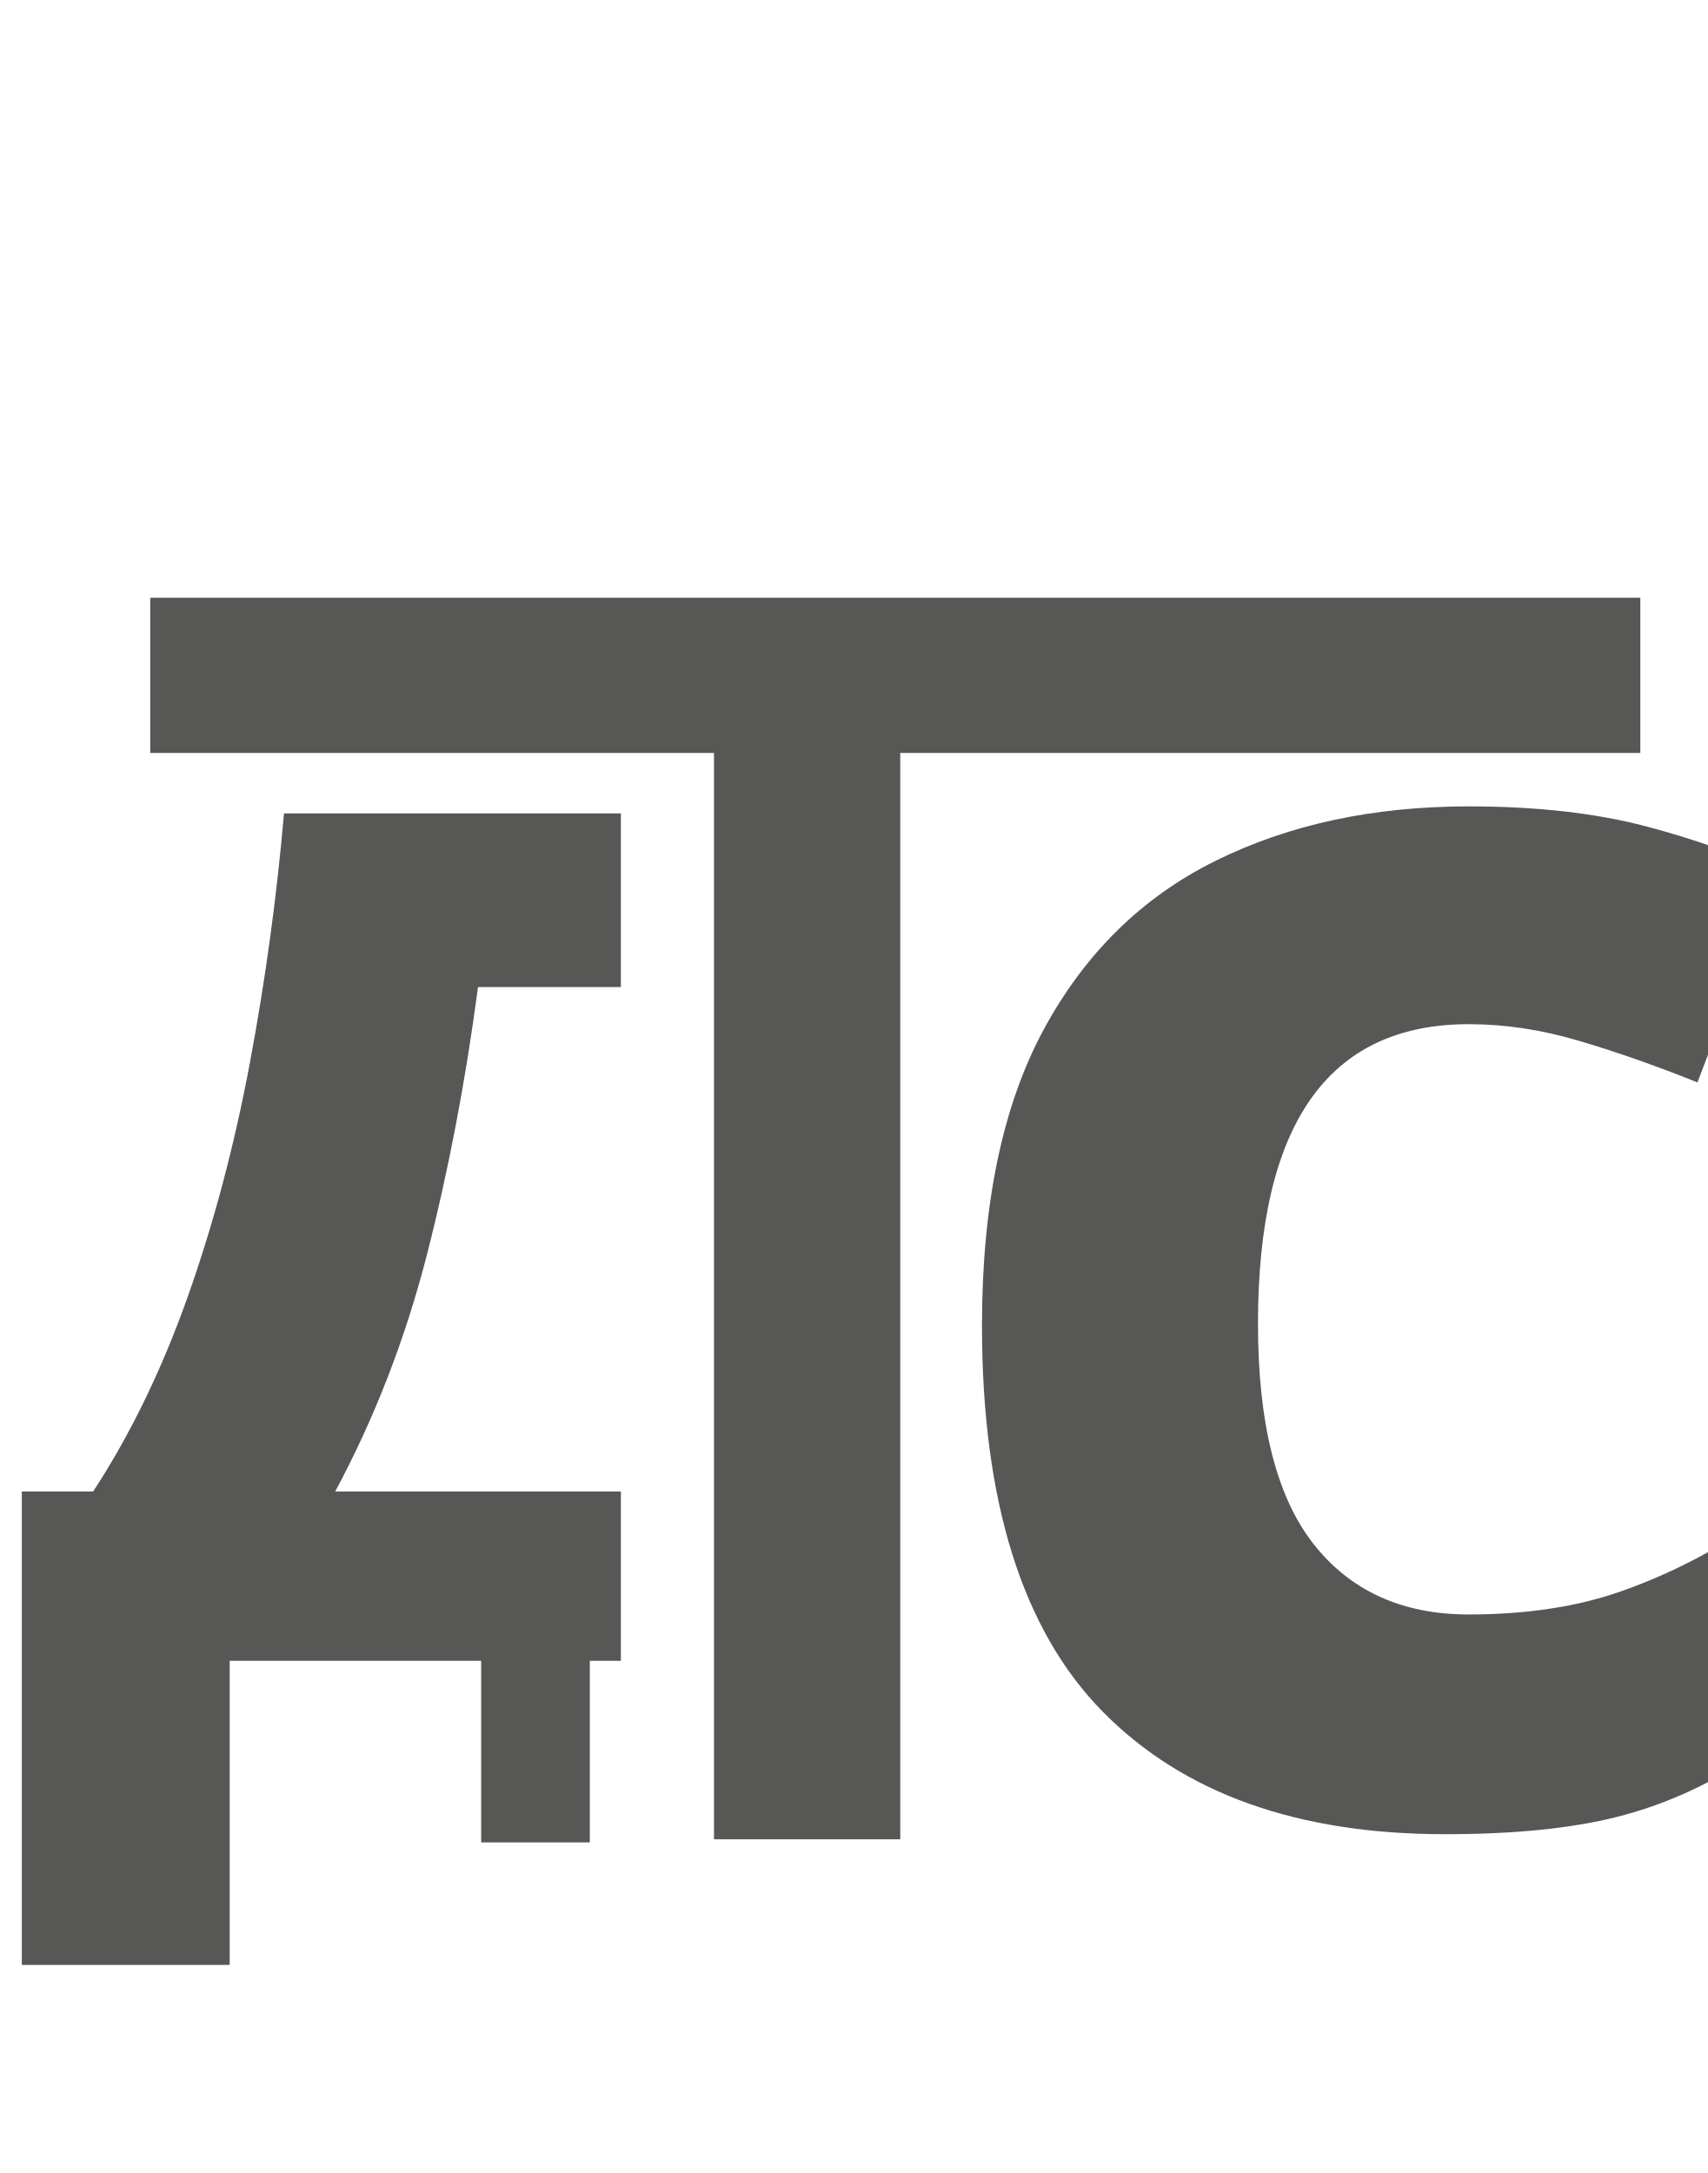
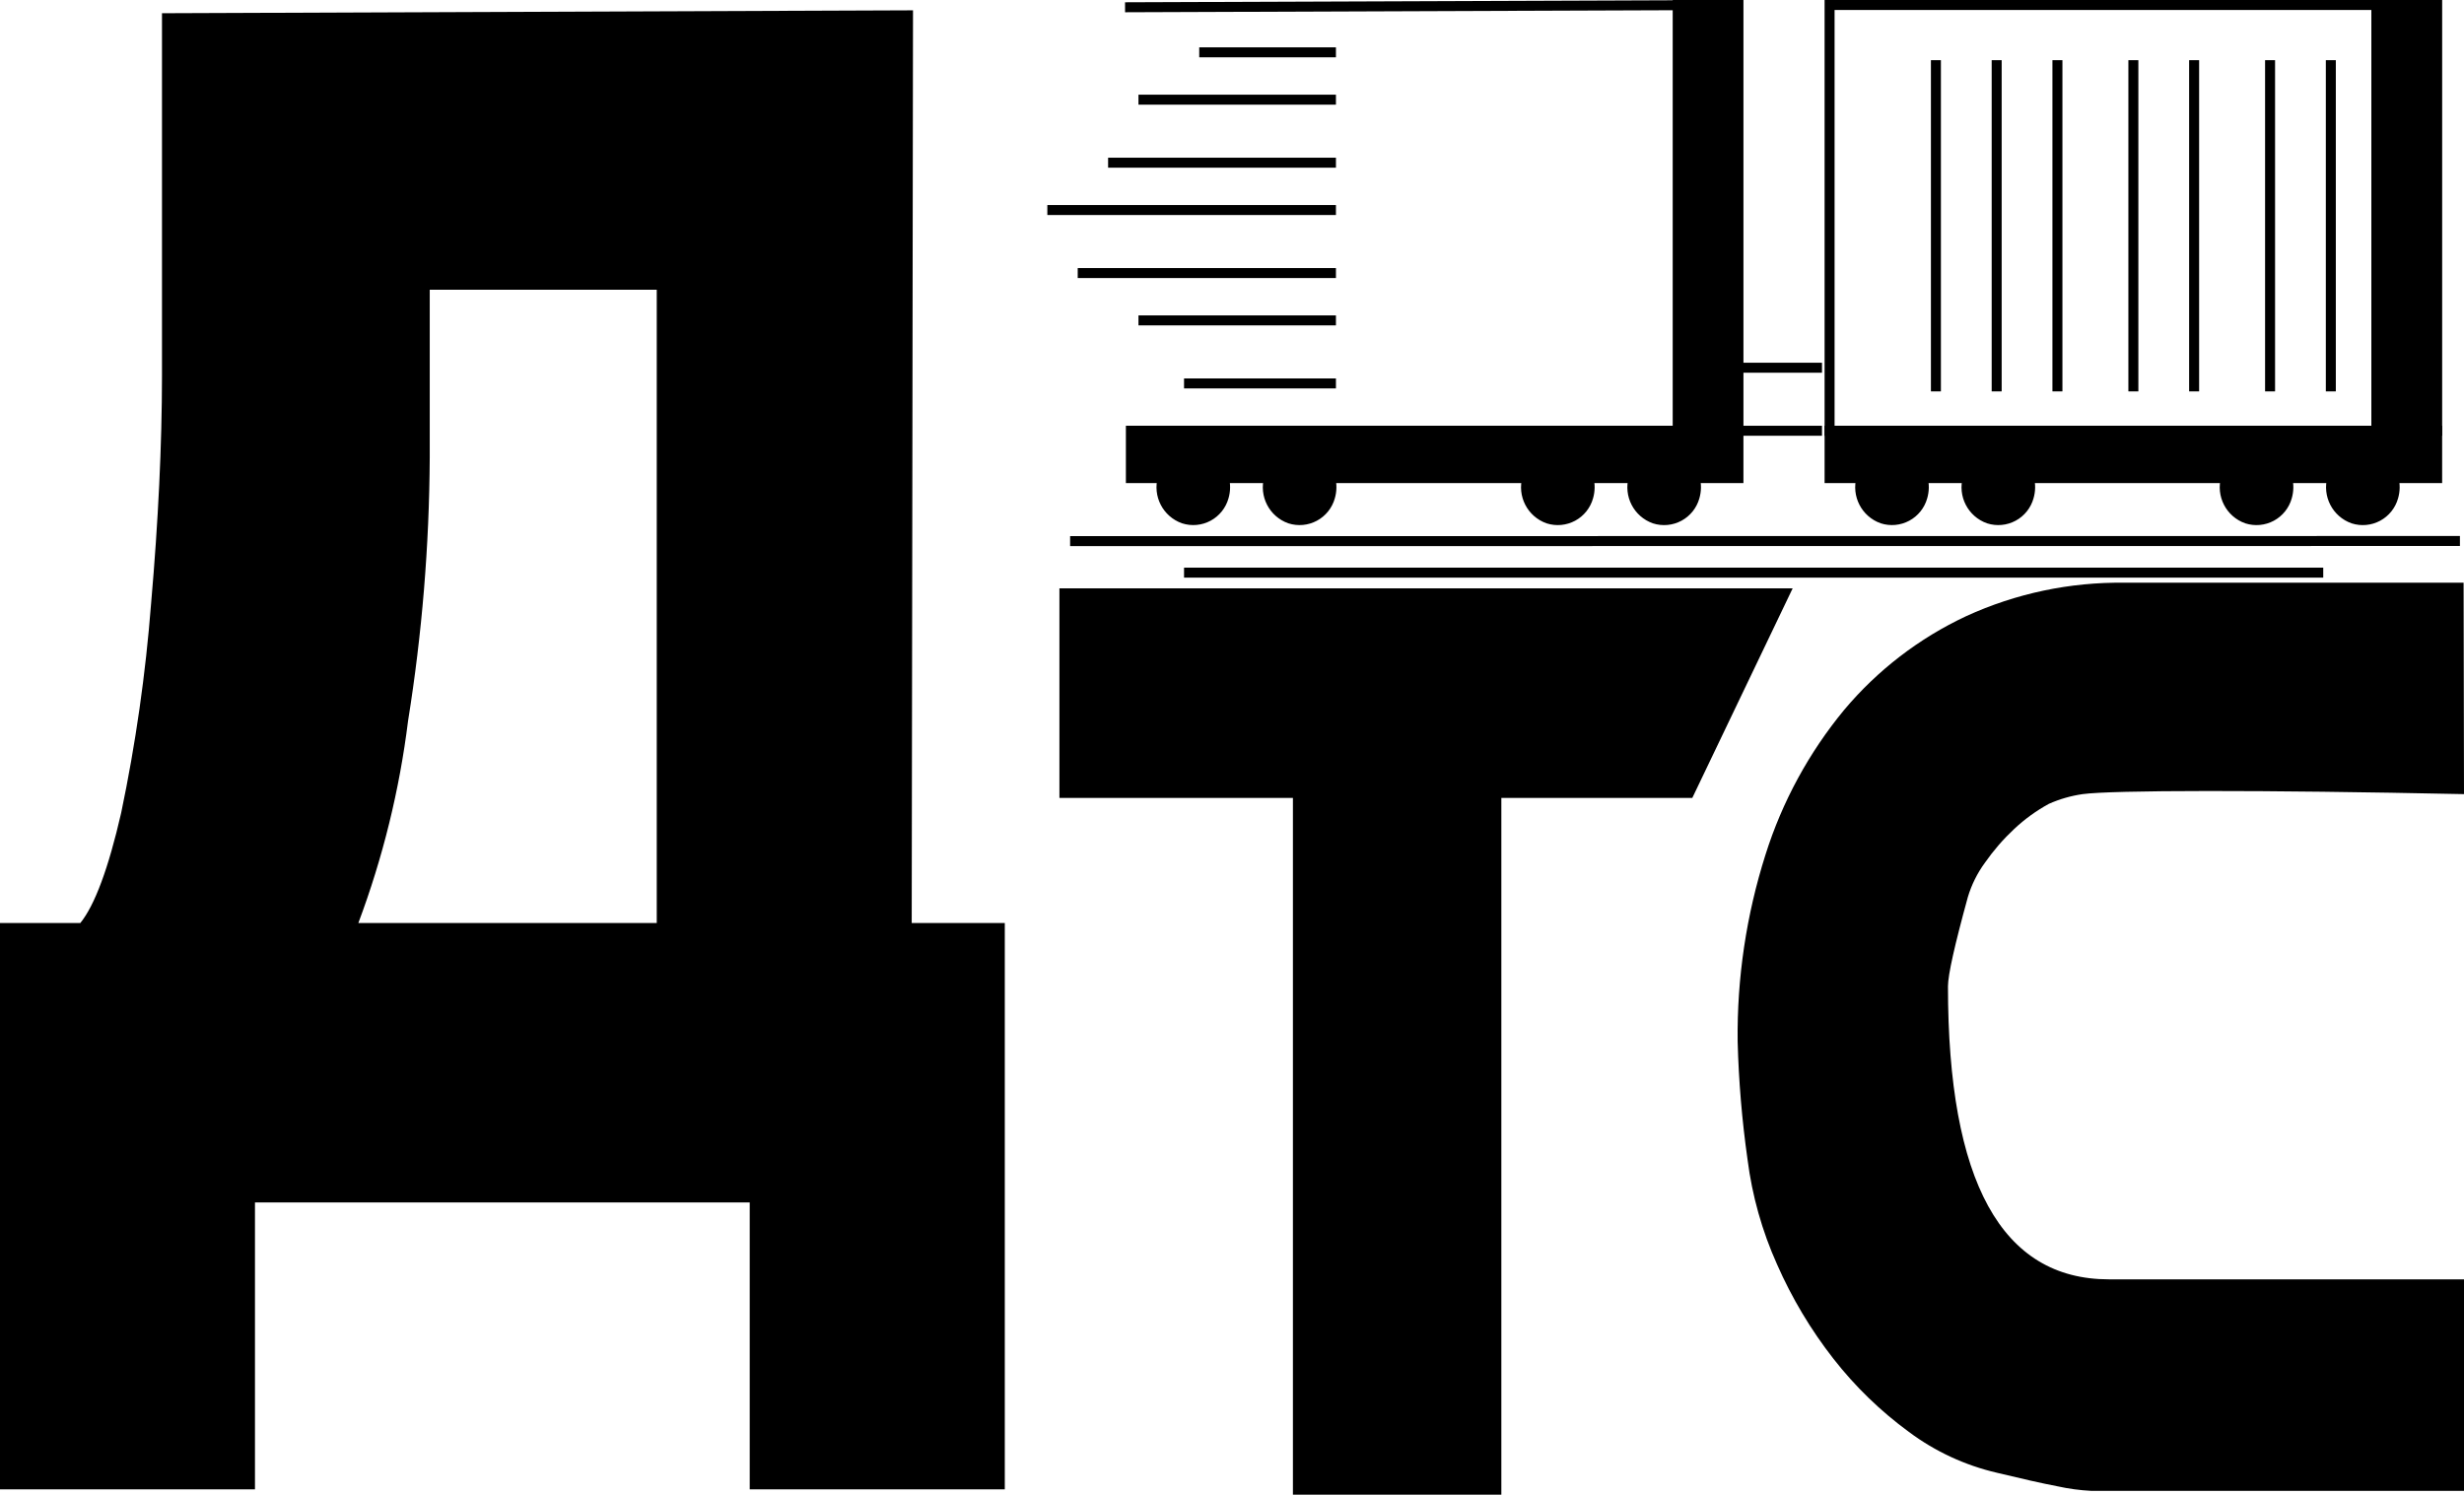
- <svg xmlns="http://www.w3.org/2000/svg" width="110" height="140" viewBox="0 0 110 140">
-   <defs>
-     <clipPath id="a">
-       <rect width="40" height="120" fill="none" />
-     </clipPath>
-   </defs>
-   <g transform="translate(-215 -249)">
-     <g transform="translate(215 256)" clip-path="url(#a)">
-       <g transform="translate(-215 -254.5)">
-         <g transform="translate(215 254.5)">
-           <text transform="translate(0 100)" fill="#575756" font-size="100" font-family="Akrobat-Bold, Akrobat" font-weight="700">
-             <tspan x="0" y="0">д</tspan>
-           </text>
-         </g>
-       </g>
+ <svg xmlns="http://www.w3.org/2000/svg" width="246.72" height="149.674" viewBox="0 0 246.72 149.674">
+   <g transform="translate(-853 -429.836)">
+     <path d="M133.7,35.36l-.13,91.4h9.32v56.71H117.35V154.74H67.81v28.73H42.28V126.76h8.04q2.175-2.685,4.09-11.02a164.282,164.282,0,0,0,3-20.99q1.08-12.36,1.09-22.78V35.65ZM85.31,80.16a171.936,171.936,0,0,1-2.17,26.35,88.72,88.72,0,0,1-4.98,20.25h29.88V63.34H85.31Z" transform="translate(810.72 395.51)" />
+     <path d="M221.78,93.24l-10.05,20.99H192.61V184H171.74V114.23H148.36V93.24Z" transform="translate(810.72 395.51)" />
+     <g transform="translate(810.72 395.51)">
+       <path d="M288.96,92.67q.015,10.59.04,21.18c-20.36-.43-35.28-.4-38.19,0a12.814,12.814,0,0,0-3.37.97,16.852,16.852,0,0,0-3.48,2.52,21.343,21.343,0,0,0-2.93,3.38,11.336,11.336,0,0,0-1.71,3.44c-1.32,4.81-1.99,7.79-1.99,8.94q0,29.34,16.12,29.34H289v21.18H251.66a20.624,20.624,0,0,1-3.34-.45c-1.57-.3-3.6-.76-6.08-1.36a23.693,23.693,0,0,1-8.82-4.09,38.247,38.247,0,0,1-7.56-7.33,44.277,44.277,0,0,1-5.64-9.44,37,37,0,0,1-2.96-10.52,103.181,103.181,0,0,1-.99-11.82,59.476,59.476,0,0,1,2.79-18.7,43.124,43.124,0,0,1,7.88-14.5,35.7,35.7,0,0,1,12.21-9.38,36.869,36.869,0,0,1,15.88-3.35h33.93Z" />
    </g>
-     <rect width="7" height="12.7" transform="translate(246 355)" fill="#575756" />
-     <g transform="translate(224.68 287.51)">
-       <rect width="96" height="10" fill="#575756" />
+     <g transform="translate(965.652 430.336)">
+       <line y1="0.228" x2="61.419" transform="translate(0 0)" fill="none" stroke="#000" stroke-miterlimit="10" stroke-width="1" />
    </g>
-     <path d="M0,0" transform="translate(235.5 305.5)" fill="none" stroke="#707070" stroke-width="1" />
-     <path d="M0,0H12V71.5H0Z" transform="translate(261 296)" fill="#575756" />
-     <text transform="translate(273 366)" fill="#575756" font-size="117" font-family="Akrobat-Bold, Akrobat" font-weight="700">
-       <tspan x="0" y="0">c</tspan>
-     </text>
-     <path d="M255.45,345.012" fill="none" stroke="#707070" stroke-width="1" />
+     <g transform="translate(960.912 457.18)">
+       <line x2="25.855" fill="none" stroke="#000" stroke-miterlimit="10" stroke-width="1" />
+     </g>
+     <g transform="translate(957.87 450.868)">
+       <line x2="28.897" transform="translate(0)" fill="none" stroke="#000" stroke-miterlimit="10" stroke-width="1" />
+     </g>
+     <g transform="translate(963.954 446.128)">
+       <line x2="22.814" transform="translate(0)" fill="none" stroke="#000" stroke-miterlimit="10" stroke-width="1" />
+     </g>
+     <g transform="translate(1036.196 430.336)">
+       <rect width="54.752" height="42.636" transform="translate(0 0)" fill="none" stroke="#000" stroke-miterlimit="10" stroke-width="1" />
+     </g>
+     <g transform="translate(1090.949 430.336)">
+       <rect width="6.084" height="42.636" transform="translate(0 0)" stroke="#000" stroke-miterlimit="10" stroke-width="1" />
+     </g>
+     <g transform="translate(1086.386 435.862)">
+       <line y2="33.168" transform="translate(0 0)" fill="none" stroke="#000" stroke-miterlimit="10" stroke-width="1" />
+     </g>
+     <g transform="translate(1080.302 435.862)">
+       <line y2="33.168" transform="translate(0 0)" fill="none" stroke="#000" stroke-miterlimit="10" stroke-width="1" />
+     </g>
+     <g transform="translate(1072.698 435.862)">
+       <line y2="33.168" transform="translate(0 0)" fill="none" stroke="#000" stroke-miterlimit="10" stroke-width="1" />
+     </g>
+     <g transform="translate(1066.614 435.862)">
+       <line y2="33.168" transform="translate(0 0)" fill="none" stroke="#000" stroke-miterlimit="10" stroke-width="1" />
+     </g>
+     <g transform="translate(1059.01 435.862)">
+       <line y2="33.168" transform="translate(0 0)" fill="none" stroke="#000" stroke-miterlimit="10" stroke-width="1" />
+     </g>
+     <g transform="translate(1052.926 435.862)">
+       <line y2="33.168" transform="translate(0 0)" fill="none" stroke="#000" stroke-miterlimit="10" stroke-width="1" />
+     </g>
+     <g transform="translate(1046.843 435.862)">
+       <line y2="33.168" transform="translate(0 0)" fill="none" stroke="#000" stroke-miterlimit="10" stroke-width="1" />
+     </g>
+     <g transform="translate(966.995 439.817)">
+       <line x2="19.772" transform="translate(0)" fill="none" stroke="#000" stroke-miterlimit="10" stroke-width="1" />
+     </g>
+     <g transform="translate(973.079 435.076)">
+       <line x2="13.688" transform="translate(0)" fill="none" stroke="#000" stroke-miterlimit="10" stroke-width="1" />
+     </g>
+     <g transform="translate(971.558 468.232)">
+       <line x2="15.209" transform="translate(0)" fill="none" stroke="#000" stroke-miterlimit="10" stroke-width="1" />
+     </g>
+     <g transform="translate(966.995 461.92)">
+       <line x2="19.772" transform="translate(0)" fill="none" stroke="#000" stroke-miterlimit="10" stroke-width="1" />
+     </g>
+     <g transform="translate(1020.987 430.336)">
+       <rect width="6.084" height="42.636" transform="translate(0 0)" stroke="#000" stroke-miterlimit="10" stroke-width="1" />
+     </g>
+     <g transform="translate(1036.196 472.972)">
+       <path d="M281.786,74.61H220.95v4.74h3.194a3.326,3.326,0,0,0,2.091,4.056,3.163,3.163,0,0,0,4.005-2.155,3.467,3.467,0,0,0,.025-1.9h4.525a3.326,3.326,0,0,0,2.091,4.056,3.163,3.163,0,0,0,4.005-2.155,3.467,3.467,0,0,0,.025-1.9h19.734a3.326,3.326,0,0,0,2.091,4.056,3.163,3.163,0,0,0,4.005-2.155,3.467,3.467,0,0,0,.025-1.9h4.525a3.326,3.326,0,0,0,2.091,4.056,3.162,3.162,0,0,0,4.005-2.155,3.467,3.467,0,0,0,.025-1.9h4.373Z" transform="translate(-220.95 -74.61)" stroke="#000" stroke-miterlimit="10" stroke-width="1" />
+     </g>
+     <g transform="translate(960.151 484.011)">
+       <line y1="0.013" x2="139.162" transform="translate(0 0)" fill="none" stroke="#000" stroke-miterlimit="10" stroke-width="1" />
+     </g>
+     <g transform="translate(971.558 487.18)">
+       <line x2="114.068" transform="translate(0)" fill="none" stroke="#000" stroke-miterlimit="10" stroke-width="1" />
+     </g>
+     <g transform="translate(1026.311 466.66)">
+       <line x2="9.125" transform="translate(0)" fill="none" stroke="#000" stroke-miterlimit="10" stroke-width="1" />
+     </g>
+     <g transform="translate(1026.311 472.972)">
+       <line x2="9.125" transform="translate(0)" fill="none" stroke="#000" stroke-miterlimit="10" stroke-width="1" />
+     </g>
+     <g transform="translate(966.235 472.972)">
+       <path d="M226.586,74.61H165.75v4.74h3.194a3.326,3.326,0,0,0,2.091,4.056,3.162,3.162,0,0,0,4.005-2.155,3.467,3.467,0,0,0,.025-1.9h4.525a3.326,3.326,0,0,0,2.091,4.056,3.163,3.163,0,0,0,4.005-2.155,3.468,3.468,0,0,0,.025-1.9h19.734a3.326,3.326,0,0,0,2.091,4.056,3.163,3.163,0,0,0,4.005-2.155,3.468,3.468,0,0,0,.025-1.9h4.525a3.326,3.326,0,0,0,2.091,4.056,3.163,3.163,0,0,0,4.005-2.155,3.468,3.468,0,0,0,.025-1.9h4.373V74.61Z" transform="translate(-165.75 -74.61)" stroke="#000" stroke-miterlimit="10" stroke-width="1" />
+     </g>
  </g>
</svg>
